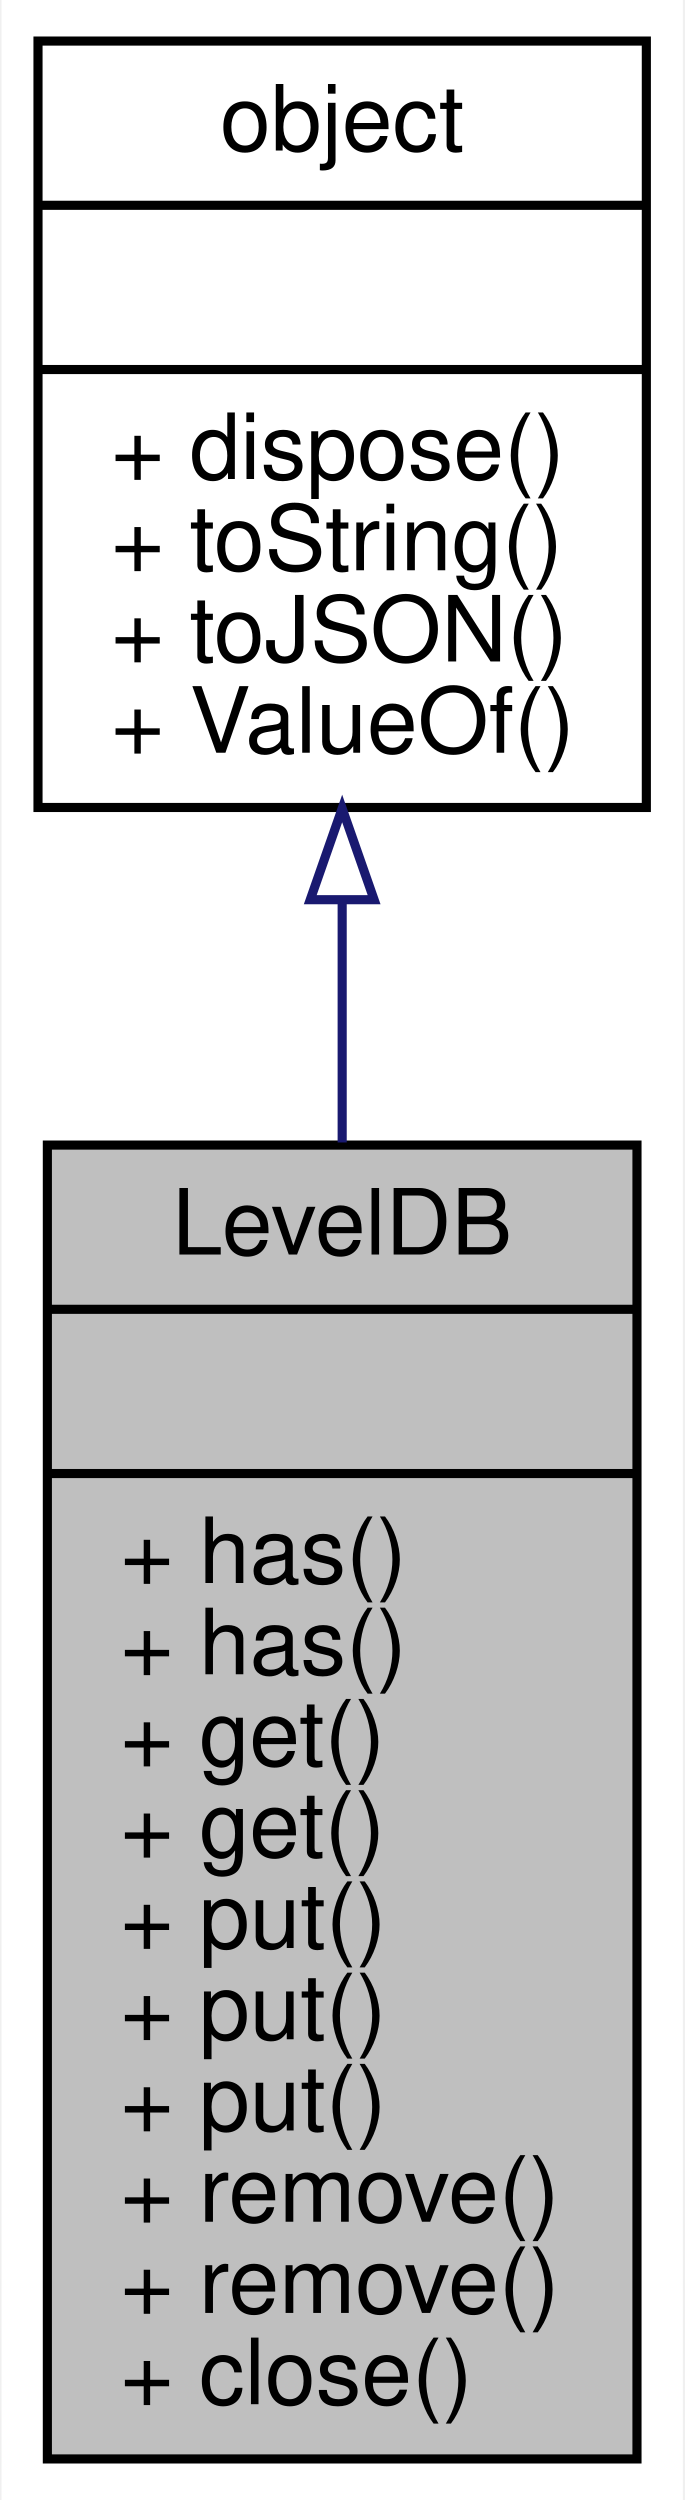
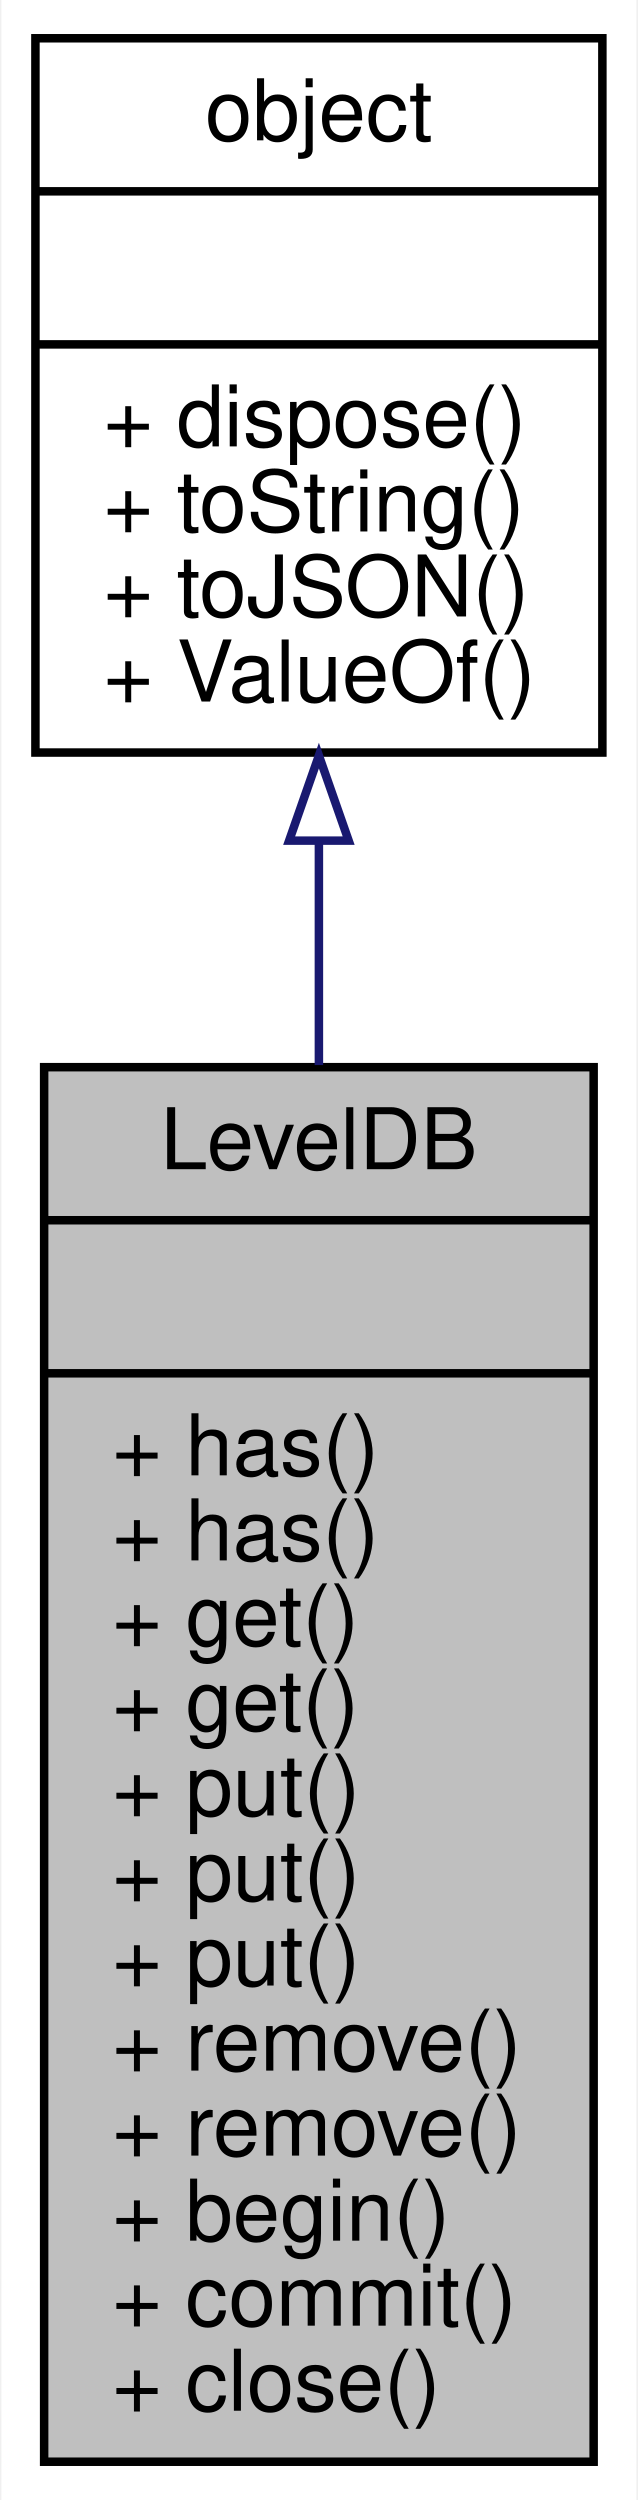
- <svg xmlns="http://www.w3.org/2000/svg" xmlns:xlink="http://www.w3.org/1999/xlink" width="75pt" height="274pt" viewBox="0.00 0.00 74.67 274.00">
-   <g id="graph0" class="graph" transform="scale(1 1) rotate(0) translate(4 270)">
-     <polygon fill="white" stroke="none" points="-4,4 -4,-270 70.674,-270 70.674,4 -4,4" />
+ <svg xmlns="http://www.w3.org/2000/svg" xmlns:xlink="http://www.w3.org/1999/xlink" width="75pt" height="294pt" viewBox="0.00 0.00 74.67 294.00">
+   <g id="graph0" class="graph" transform="scale(1 1) rotate(0) translate(4 290)">
+     <polygon fill="white" stroke="none" points="-4,4 -4,-290 70.674,-290 70.674,4 -4,4" />
    <g id="node1" class="node">
-       <polygon fill="#bfbfbf" stroke="black" points="1.025,-0.5 1.025,-144.5 65.648,-144.5 65.648,-0.5 1.025,-0.5" />
-       <text text-anchor="middle" x="33.337" y="-132.5" font-family="Helvetica,sans-Serif" font-size="10.00">LevelDB</text>
-       <polyline fill="none" stroke="black" points="1.025,-126.5 65.648,-126.5 " />
-       <text text-anchor="middle" x="33.337" y="-114.5" font-family="Helvetica,sans-Serif" font-size="10.00"> </text>
-       <polyline fill="none" stroke="black" points="1.025,-108.5 65.648,-108.5 " />
-       <text text-anchor="start" x="9.025" y="-96.5" font-family="Helvetica,sans-Serif" font-size="10.00">+ has()</text>
-       <text text-anchor="start" x="9.025" y="-86.5" font-family="Helvetica,sans-Serif" font-size="10.00">+ has()</text>
-       <text text-anchor="start" x="9.025" y="-76.5" font-family="Helvetica,sans-Serif" font-size="10.00">+ get()</text>
-       <text text-anchor="start" x="9.025" y="-66.5" font-family="Helvetica,sans-Serif" font-size="10.00">+ get()</text>
+       <polygon fill="#bfbfbf" stroke="black" points="1.025,-0.5 1.025,-164.5 65.648,-164.5 65.648,-0.5 1.025,-0.5" />
+       <text text-anchor="middle" x="33.337" y="-152.5" font-family="Helvetica,sans-Serif" font-size="10.00">LevelDB</text>
+       <polyline fill="none" stroke="black" points="1.025,-146.5 65.648,-146.5 " />
+       <text text-anchor="middle" x="33.337" y="-134.5" font-family="Helvetica,sans-Serif" font-size="10.00"> </text>
+       <polyline fill="none" stroke="black" points="1.025,-128.5 65.648,-128.5 " />
+       <text text-anchor="start" x="9.025" y="-116.5" font-family="Helvetica,sans-Serif" font-size="10.00">+ has()</text>
+       <text text-anchor="start" x="9.025" y="-106.5" font-family="Helvetica,sans-Serif" font-size="10.00">+ has()</text>
+       <text text-anchor="start" x="9.025" y="-96.5" font-family="Helvetica,sans-Serif" font-size="10.00">+ get()</text>
+       <text text-anchor="start" x="9.025" y="-86.5" font-family="Helvetica,sans-Serif" font-size="10.00">+ get()</text>
+       <text text-anchor="start" x="9.025" y="-76.5" font-family="Helvetica,sans-Serif" font-size="10.00">+ put()</text>
+       <text text-anchor="start" x="9.025" y="-66.5" font-family="Helvetica,sans-Serif" font-size="10.00">+ put()</text>
      <text text-anchor="start" x="9.025" y="-56.5" font-family="Helvetica,sans-Serif" font-size="10.00">+ put()</text>
-       <text text-anchor="start" x="9.025" y="-46.5" font-family="Helvetica,sans-Serif" font-size="10.00">+ put()</text>
-       <text text-anchor="start" x="9.025" y="-36.5" font-family="Helvetica,sans-Serif" font-size="10.00">+ put()</text>
-       <text text-anchor="start" x="9.025" y="-26.5" font-family="Helvetica,sans-Serif" font-size="10.00">+ remove()</text>
-       <text text-anchor="start" x="9.025" y="-16.5" font-family="Helvetica,sans-Serif" font-size="10.00">+ remove()</text>
+       <text text-anchor="start" x="9.025" y="-46.5" font-family="Helvetica,sans-Serif" font-size="10.00">+ remove()</text>
+       <text text-anchor="start" x="9.025" y="-36.5" font-family="Helvetica,sans-Serif" font-size="10.00">+ remove()</text>
+       <text text-anchor="start" x="9.025" y="-26.5" font-family="Helvetica,sans-Serif" font-size="10.00">+ begin()</text>
+       <text text-anchor="start" x="9.025" y="-16.5" font-family="Helvetica,sans-Serif" font-size="10.00">+ commit()</text>
      <text text-anchor="start" x="9.025" y="-6.5" font-family="Helvetica,sans-Serif" font-size="10.00">+ close()</text>
    </g>
    <g id="node2" class="node">
      <g id="a_node2">
        <a xlink:href="../../dc/dd8/classobject.html" target="_top" xlink:title="基础对象，所有对象均继承于此 ">
-           <polygon fill="white" stroke="black" points="0,-181.5 0,-265.5 66.674,-265.5 66.674,-181.5 0,-181.5" />
-           <text text-anchor="middle" x="33.337" y="-253.5" font-family="Helvetica,sans-Serif" font-size="10.00">object</text>
-           <polyline fill="none" stroke="black" points="0,-247.5 66.674,-247.5 " />
-           <text text-anchor="middle" x="33.337" y="-235.5" font-family="Helvetica,sans-Serif" font-size="10.00"> </text>
-           <polyline fill="none" stroke="black" points="0,-229.5 66.674,-229.5 " />
-           <text text-anchor="start" x="8" y="-217.5" font-family="Helvetica,sans-Serif" font-size="10.00">+ dispose()</text>
-           <text text-anchor="start" x="8" y="-207.5" font-family="Helvetica,sans-Serif" font-size="10.00">+ toString()</text>
-           <text text-anchor="start" x="8" y="-197.5" font-family="Helvetica,sans-Serif" font-size="10.00">+ toJSON()</text>
-           <text text-anchor="start" x="8" y="-187.5" font-family="Helvetica,sans-Serif" font-size="10.00">+ ValueOf()</text>
+           <polygon fill="white" stroke="black" points="0,-201.5 0,-285.5 66.674,-285.5 66.674,-201.5 0,-201.5" />
+           <text text-anchor="middle" x="33.337" y="-273.5" font-family="Helvetica,sans-Serif" font-size="10.00">object</text>
+           <polyline fill="none" stroke="black" points="0,-267.5 66.674,-267.5 " />
+           <text text-anchor="middle" x="33.337" y="-255.5" font-family="Helvetica,sans-Serif" font-size="10.00"> </text>
+           <polyline fill="none" stroke="black" points="0,-249.5 66.674,-249.5 " />
+           <text text-anchor="start" x="8" y="-237.5" font-family="Helvetica,sans-Serif" font-size="10.00">+ dispose()</text>
+           <text text-anchor="start" x="8" y="-227.5" font-family="Helvetica,sans-Serif" font-size="10.00">+ toString()</text>
+           <text text-anchor="start" x="8" y="-217.5" font-family="Helvetica,sans-Serif" font-size="10.00">+ toJSON()</text>
+           <text text-anchor="start" x="8" y="-207.5" font-family="Helvetica,sans-Serif" font-size="10.00">+ ValueOf()</text>
        </a>
      </g>
    </g>
    <g id="edge1" class="edge">
-       <path fill="none" stroke="midnightblue" d="M33.337,-171.237C33.337,-162.701 33.337,-153.712 33.337,-144.785" />
-       <polygon fill="none" stroke="midnightblue" points="29.837,-171.391 33.337,-181.391 36.837,-171.391 29.837,-171.391" />
+       <path fill="none" stroke="midnightblue" d="M33.337,-191.102C33.337,-182.651 33.337,-173.713 33.337,-164.745" />
+       <polygon fill="none" stroke="midnightblue" points="29.837,-191.14 33.337,-201.14 36.837,-191.14 29.837,-191.14" />
    </g>
  </g>
</svg>
